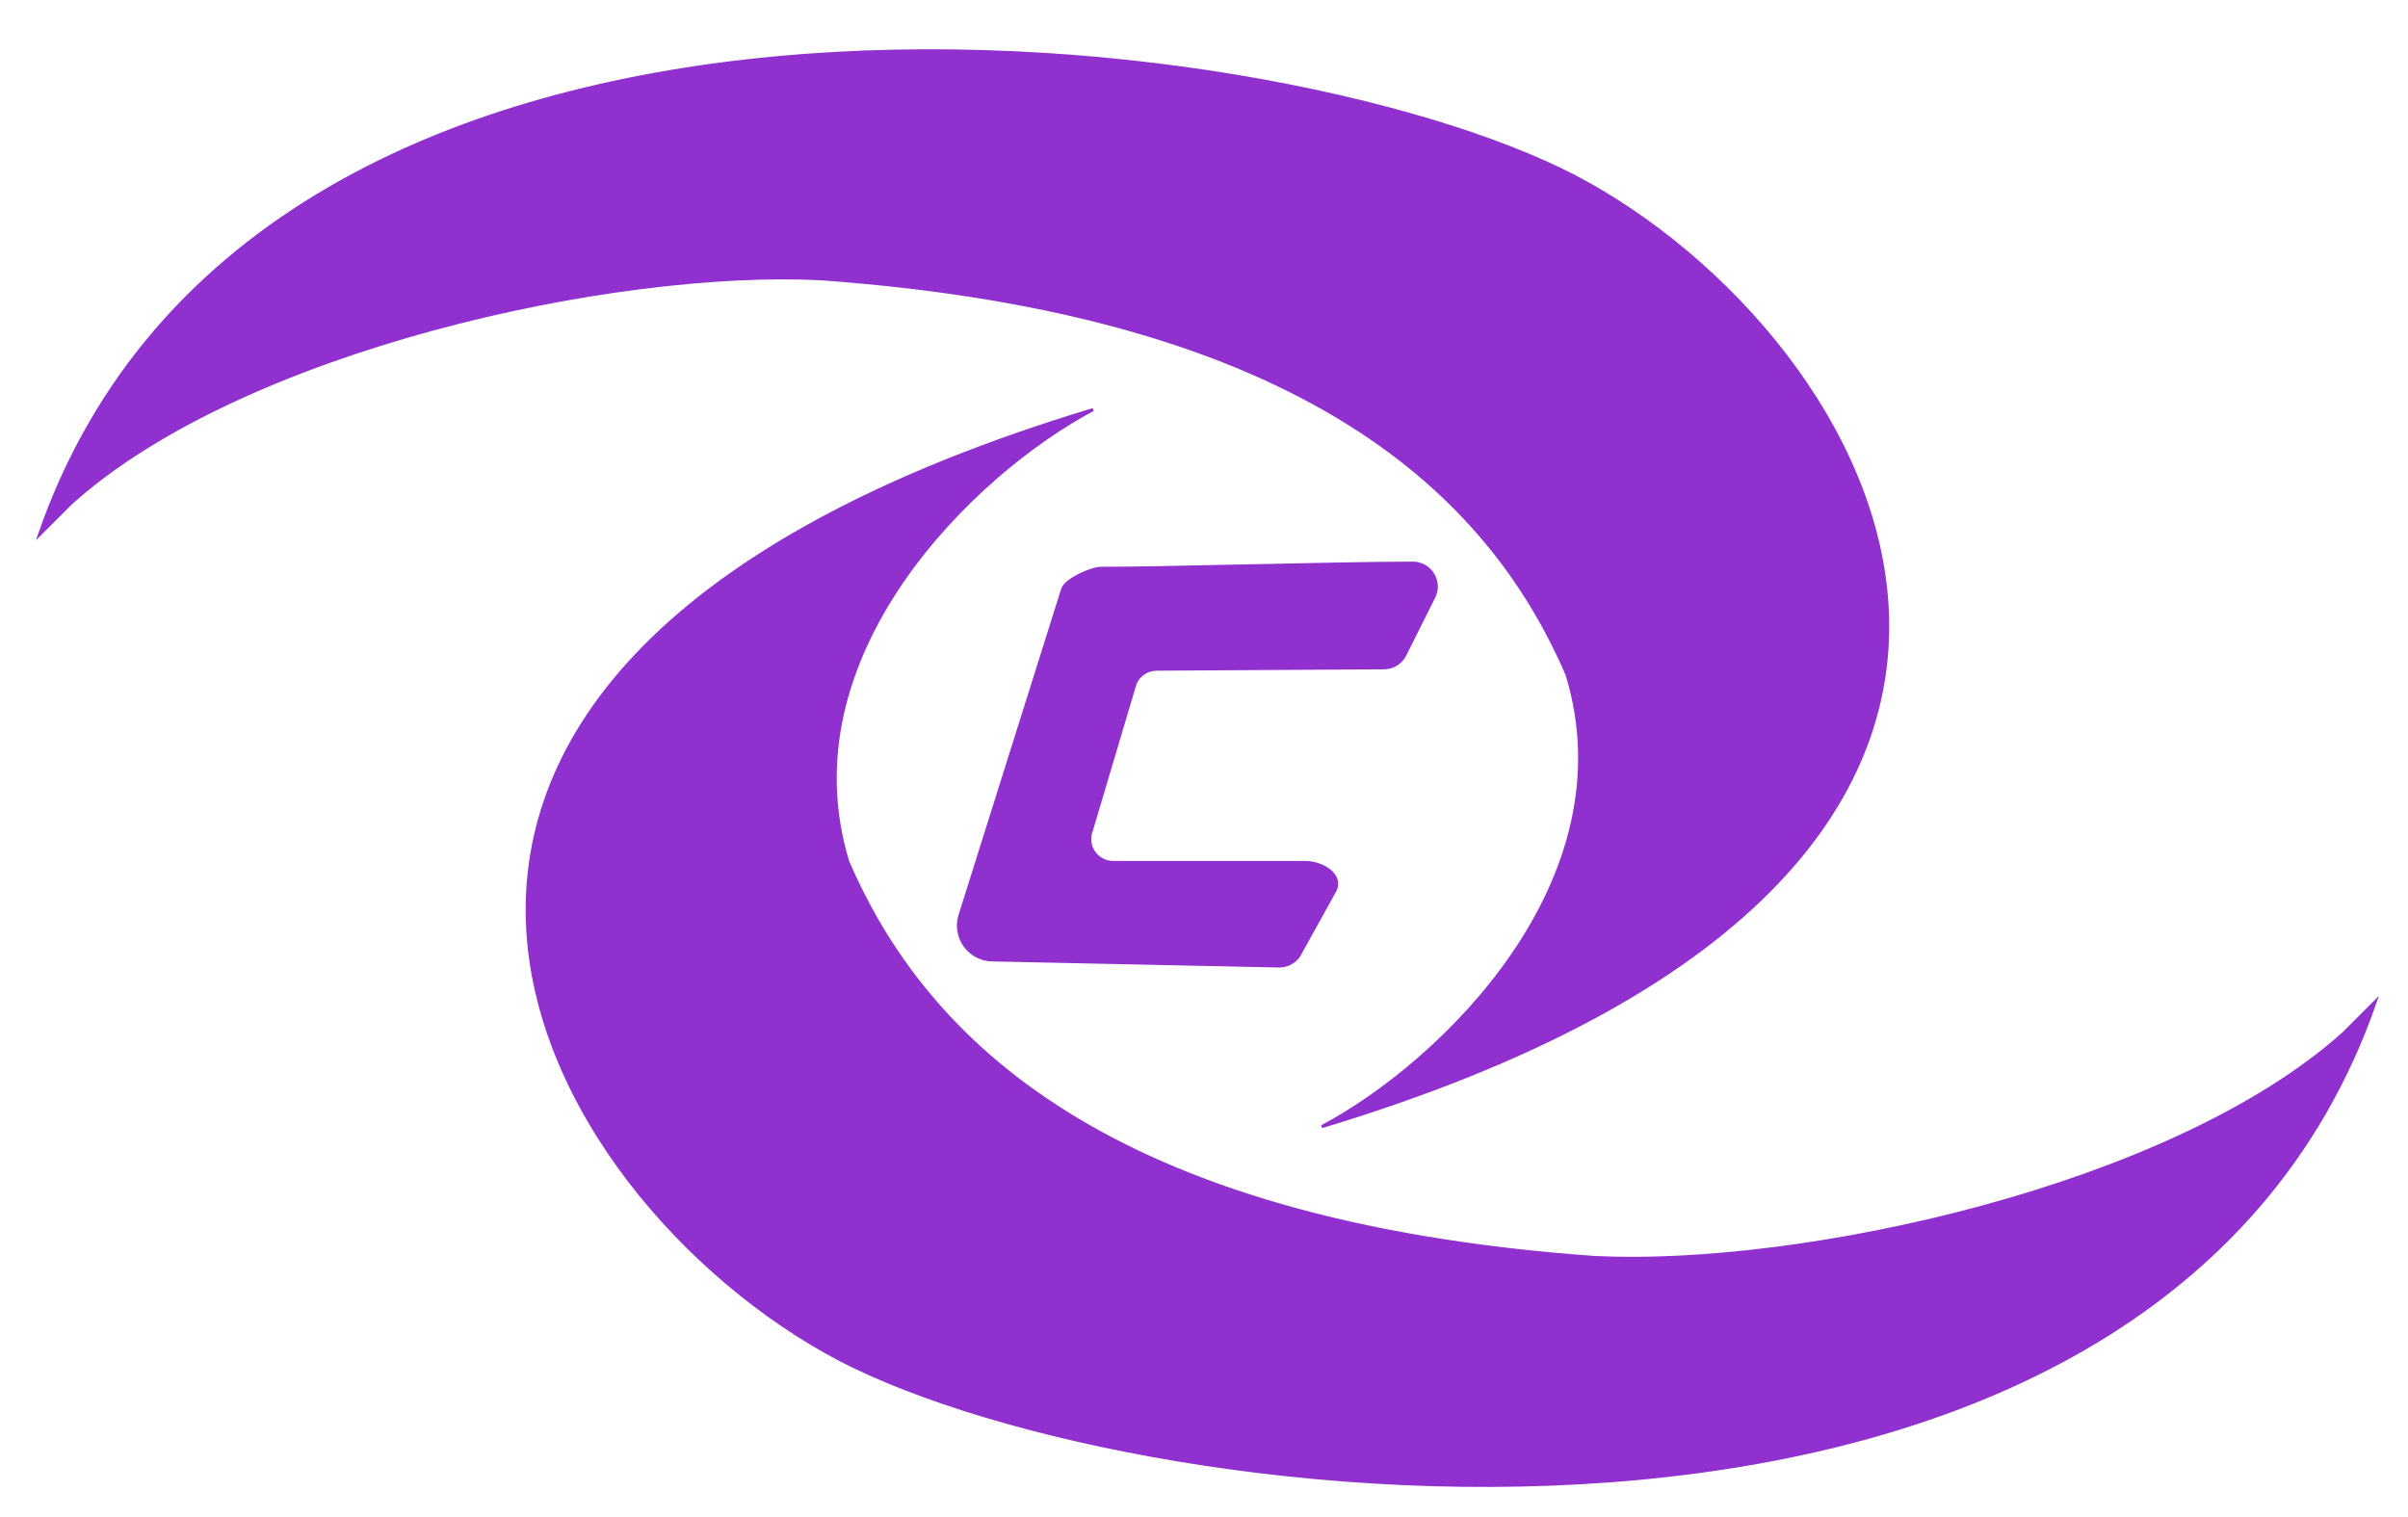
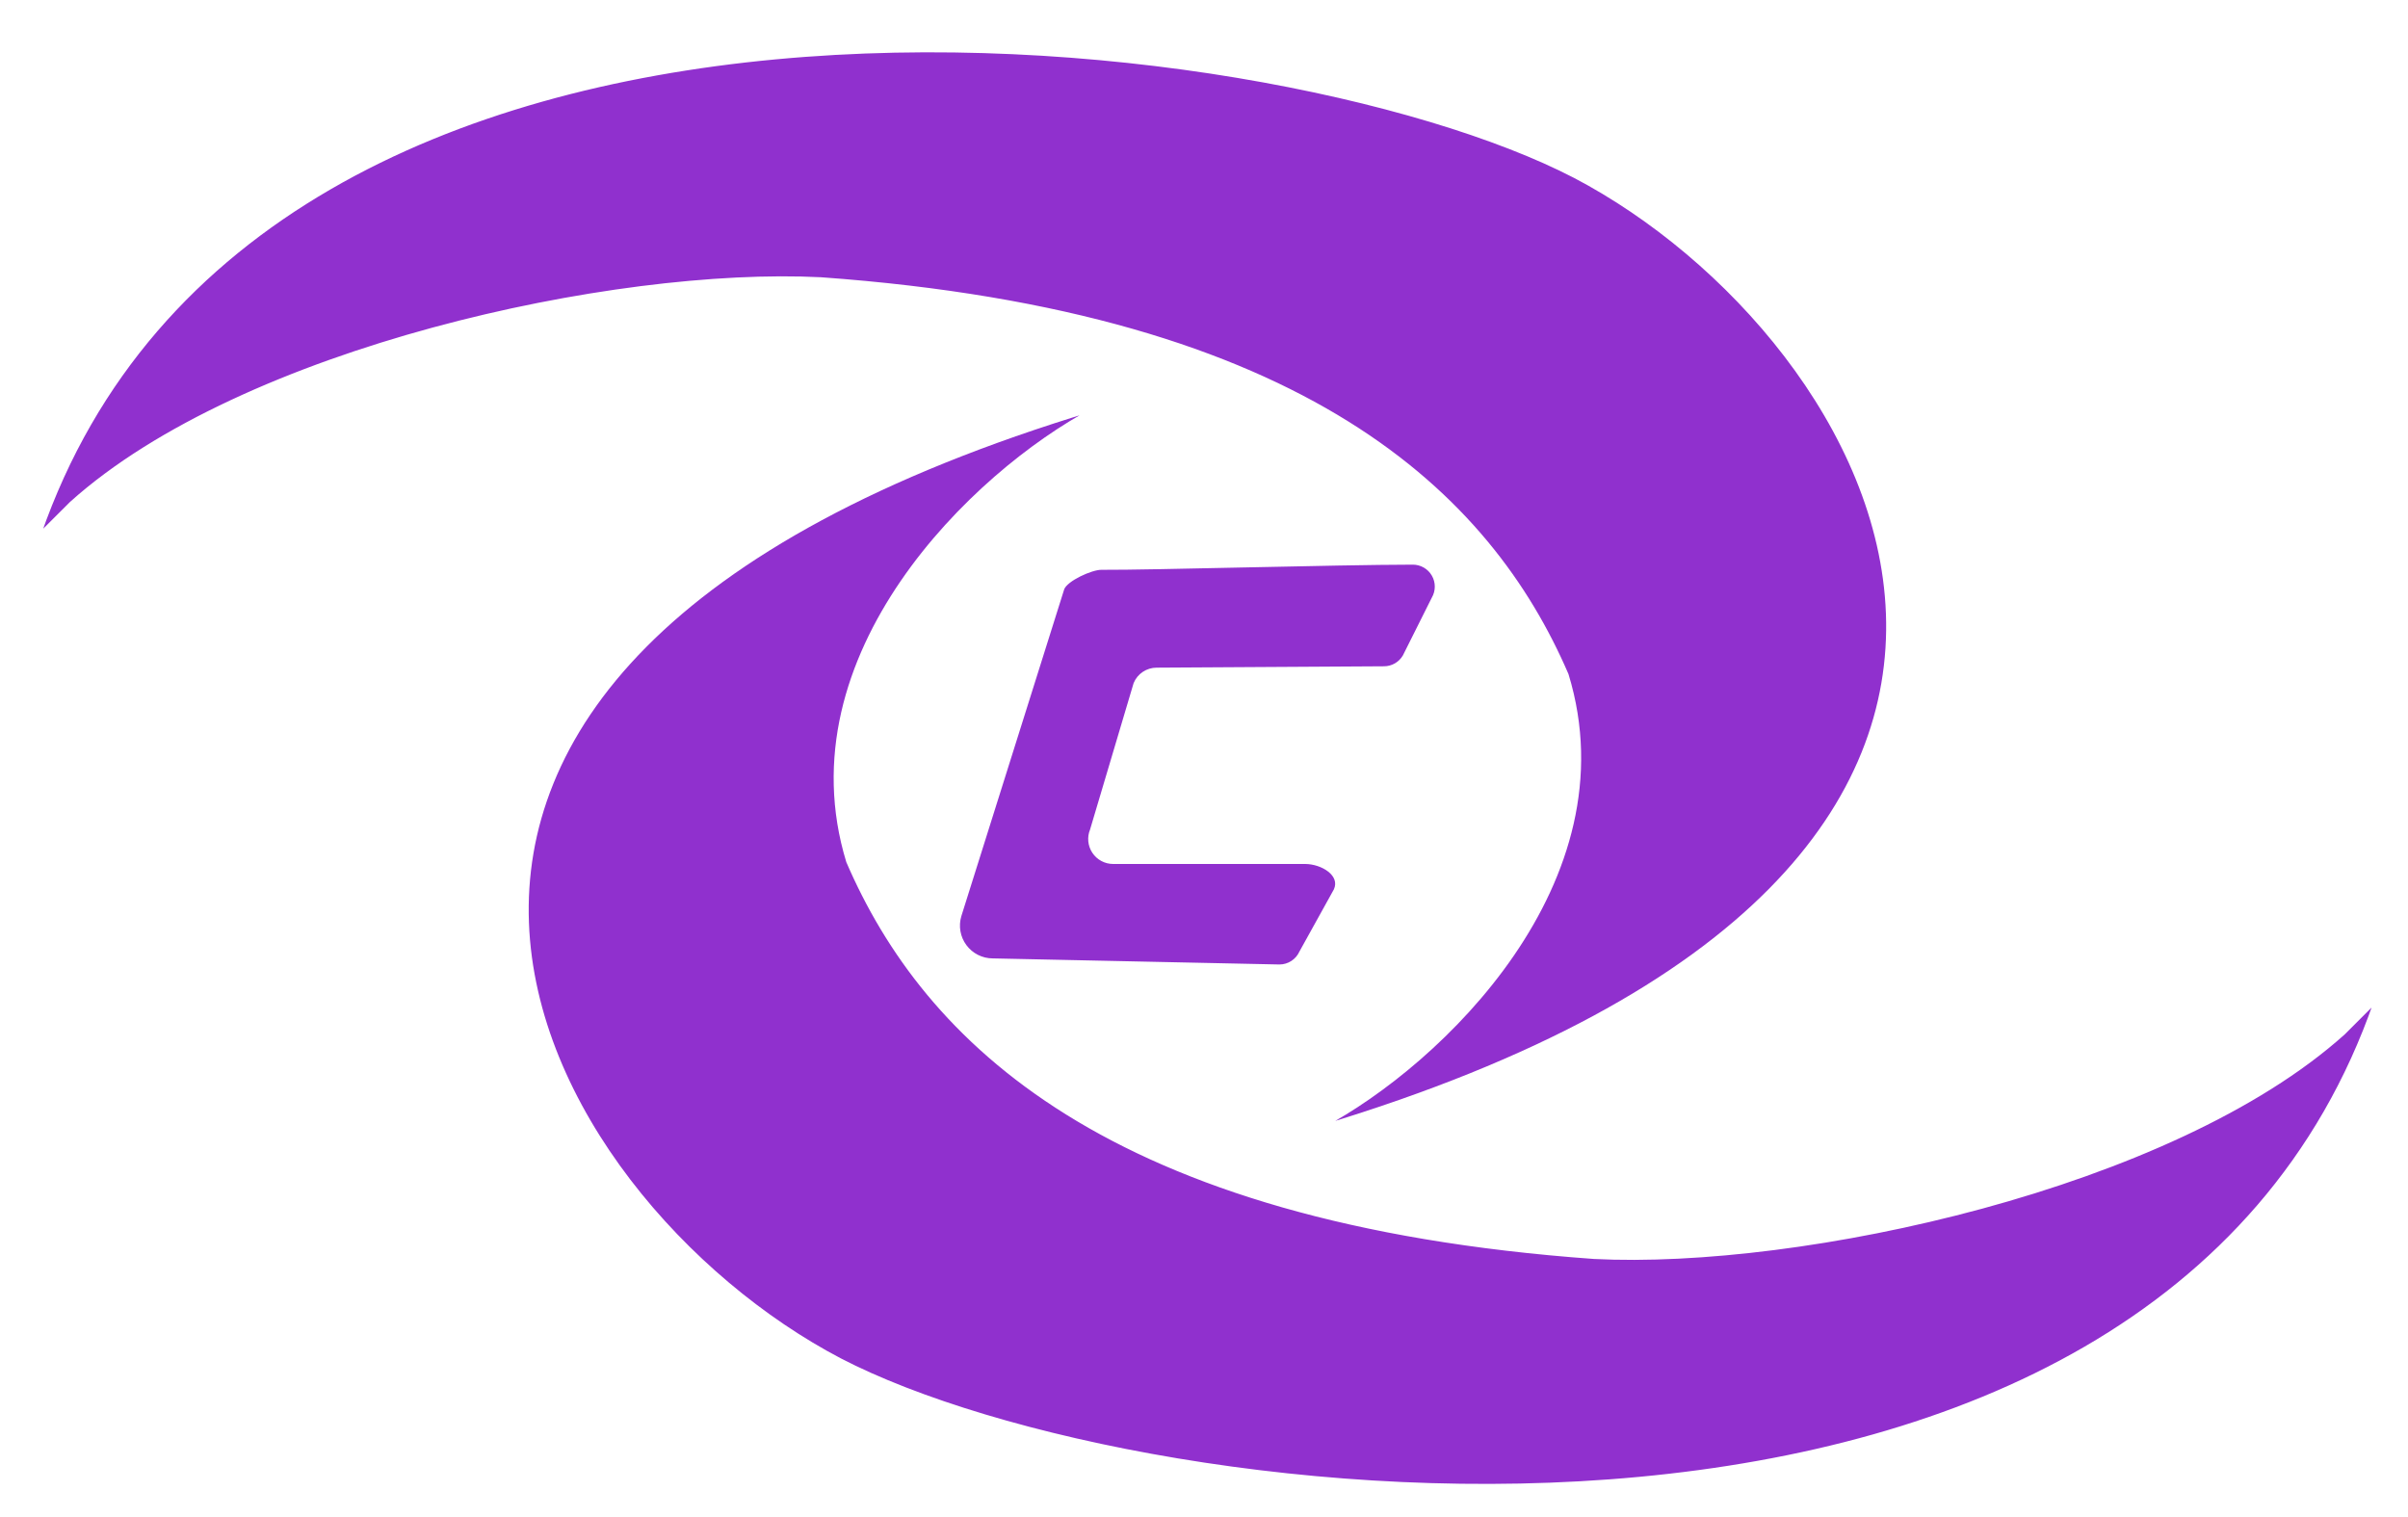
<svg xmlns="http://www.w3.org/2000/svg" viewBox="0 0 792 498.83">
  <defs>
    <style>
- .cls-1{fill:#ffffff;}.cls-1,.cls-2{stroke:#9030CE;stroke-miterlimit:10;}.cls-2{fill:#9030CE;}
+ .cls-1{fill:#ffffff;}.cls-1,.cls-2{stroke:#ffffff;stroke-miterlimit:10;}.cls-2{fill:#9030CE;}
</style>
  </defs>
  <g id="Layer_1" data-name="Layer 1">
    <rect class="cls-1" x="-8.52" y="-11.57" width="810.53" height="525.07" />
  </g>
  <g id="Layer_2" data-name="Layer 2">
    <path class="cls-2" d="M13,175.81C85.48-33.2,417.59,6,517.93,58.07c100.35,52.56,201.66,226.5-83.17,312.49,39.18-20.75,101.41-80.67,80.66-148.65C490.07,163.14,430.15,103.21,270,91.69c-68-3.46-190.14,23-246.61,73.75Z" />
    <path class="cls-2" d="M781.24,329.47c-72.47,209-404.58,169.83-504.93,117.75C176,394.65,74.66,220.72,359.49,134.73c-39.18,20.74-101.41,80.66-80.67,148.65,25.35,58.77,85.28,118.69,245.45,130.21,68,3.46,190.14-23,246.6-73.75Z" />
    <path class="cls-2" d="M349.56,193.63c1.13-3,9.4-6.72,12.63-6.71,17.44.09,76.67-1.66,102.49-1.7a7.72,7.72,0,0,1,6.67,11.62l-9.51,19a7.71,7.71,0,0,1-6.65,3.81l-74.75.45a7.7,7.7,0,0,0-7.12,4.75L359,273a7.71,7.71,0,0,0,7.12,10.67h63.12c5.61,0,12.24,4,9.93,9.07L427.83,313.2a7.71,7.71,0,0,1-7,4.53l-94.32-2a11.29,11.29,0,0,1-10.8-14.54Z" />
  </g>
</svg>
